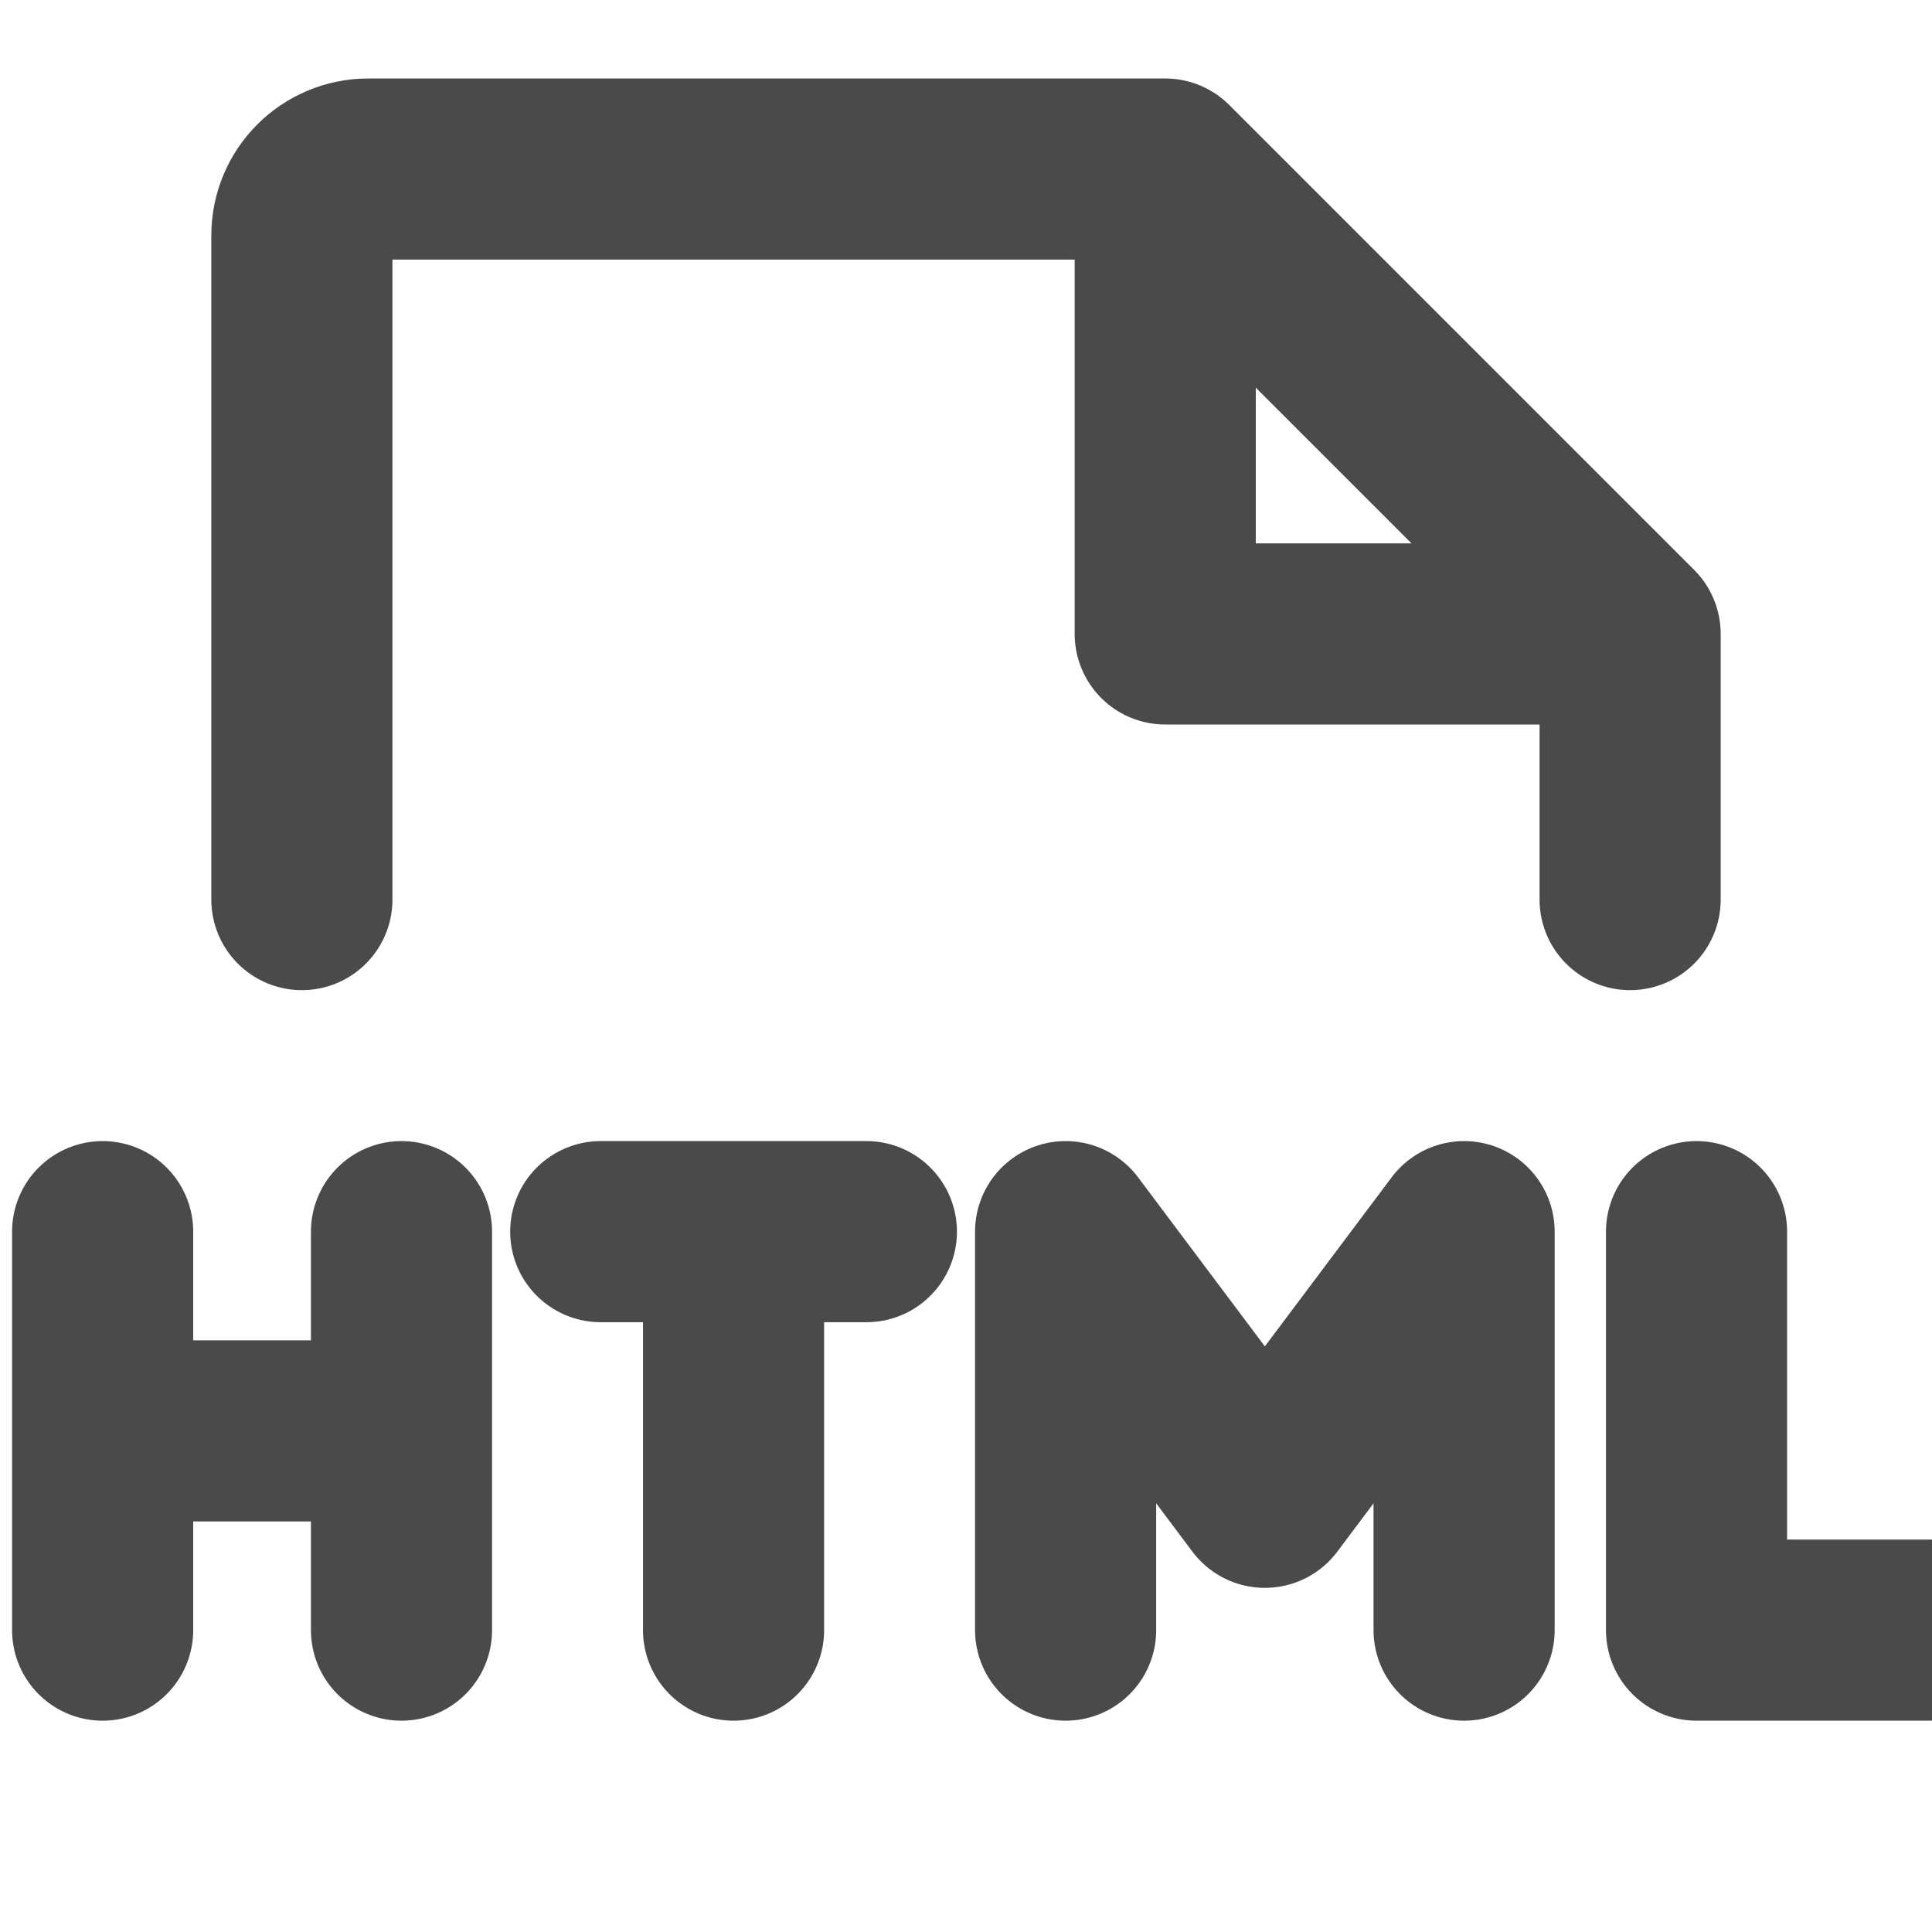
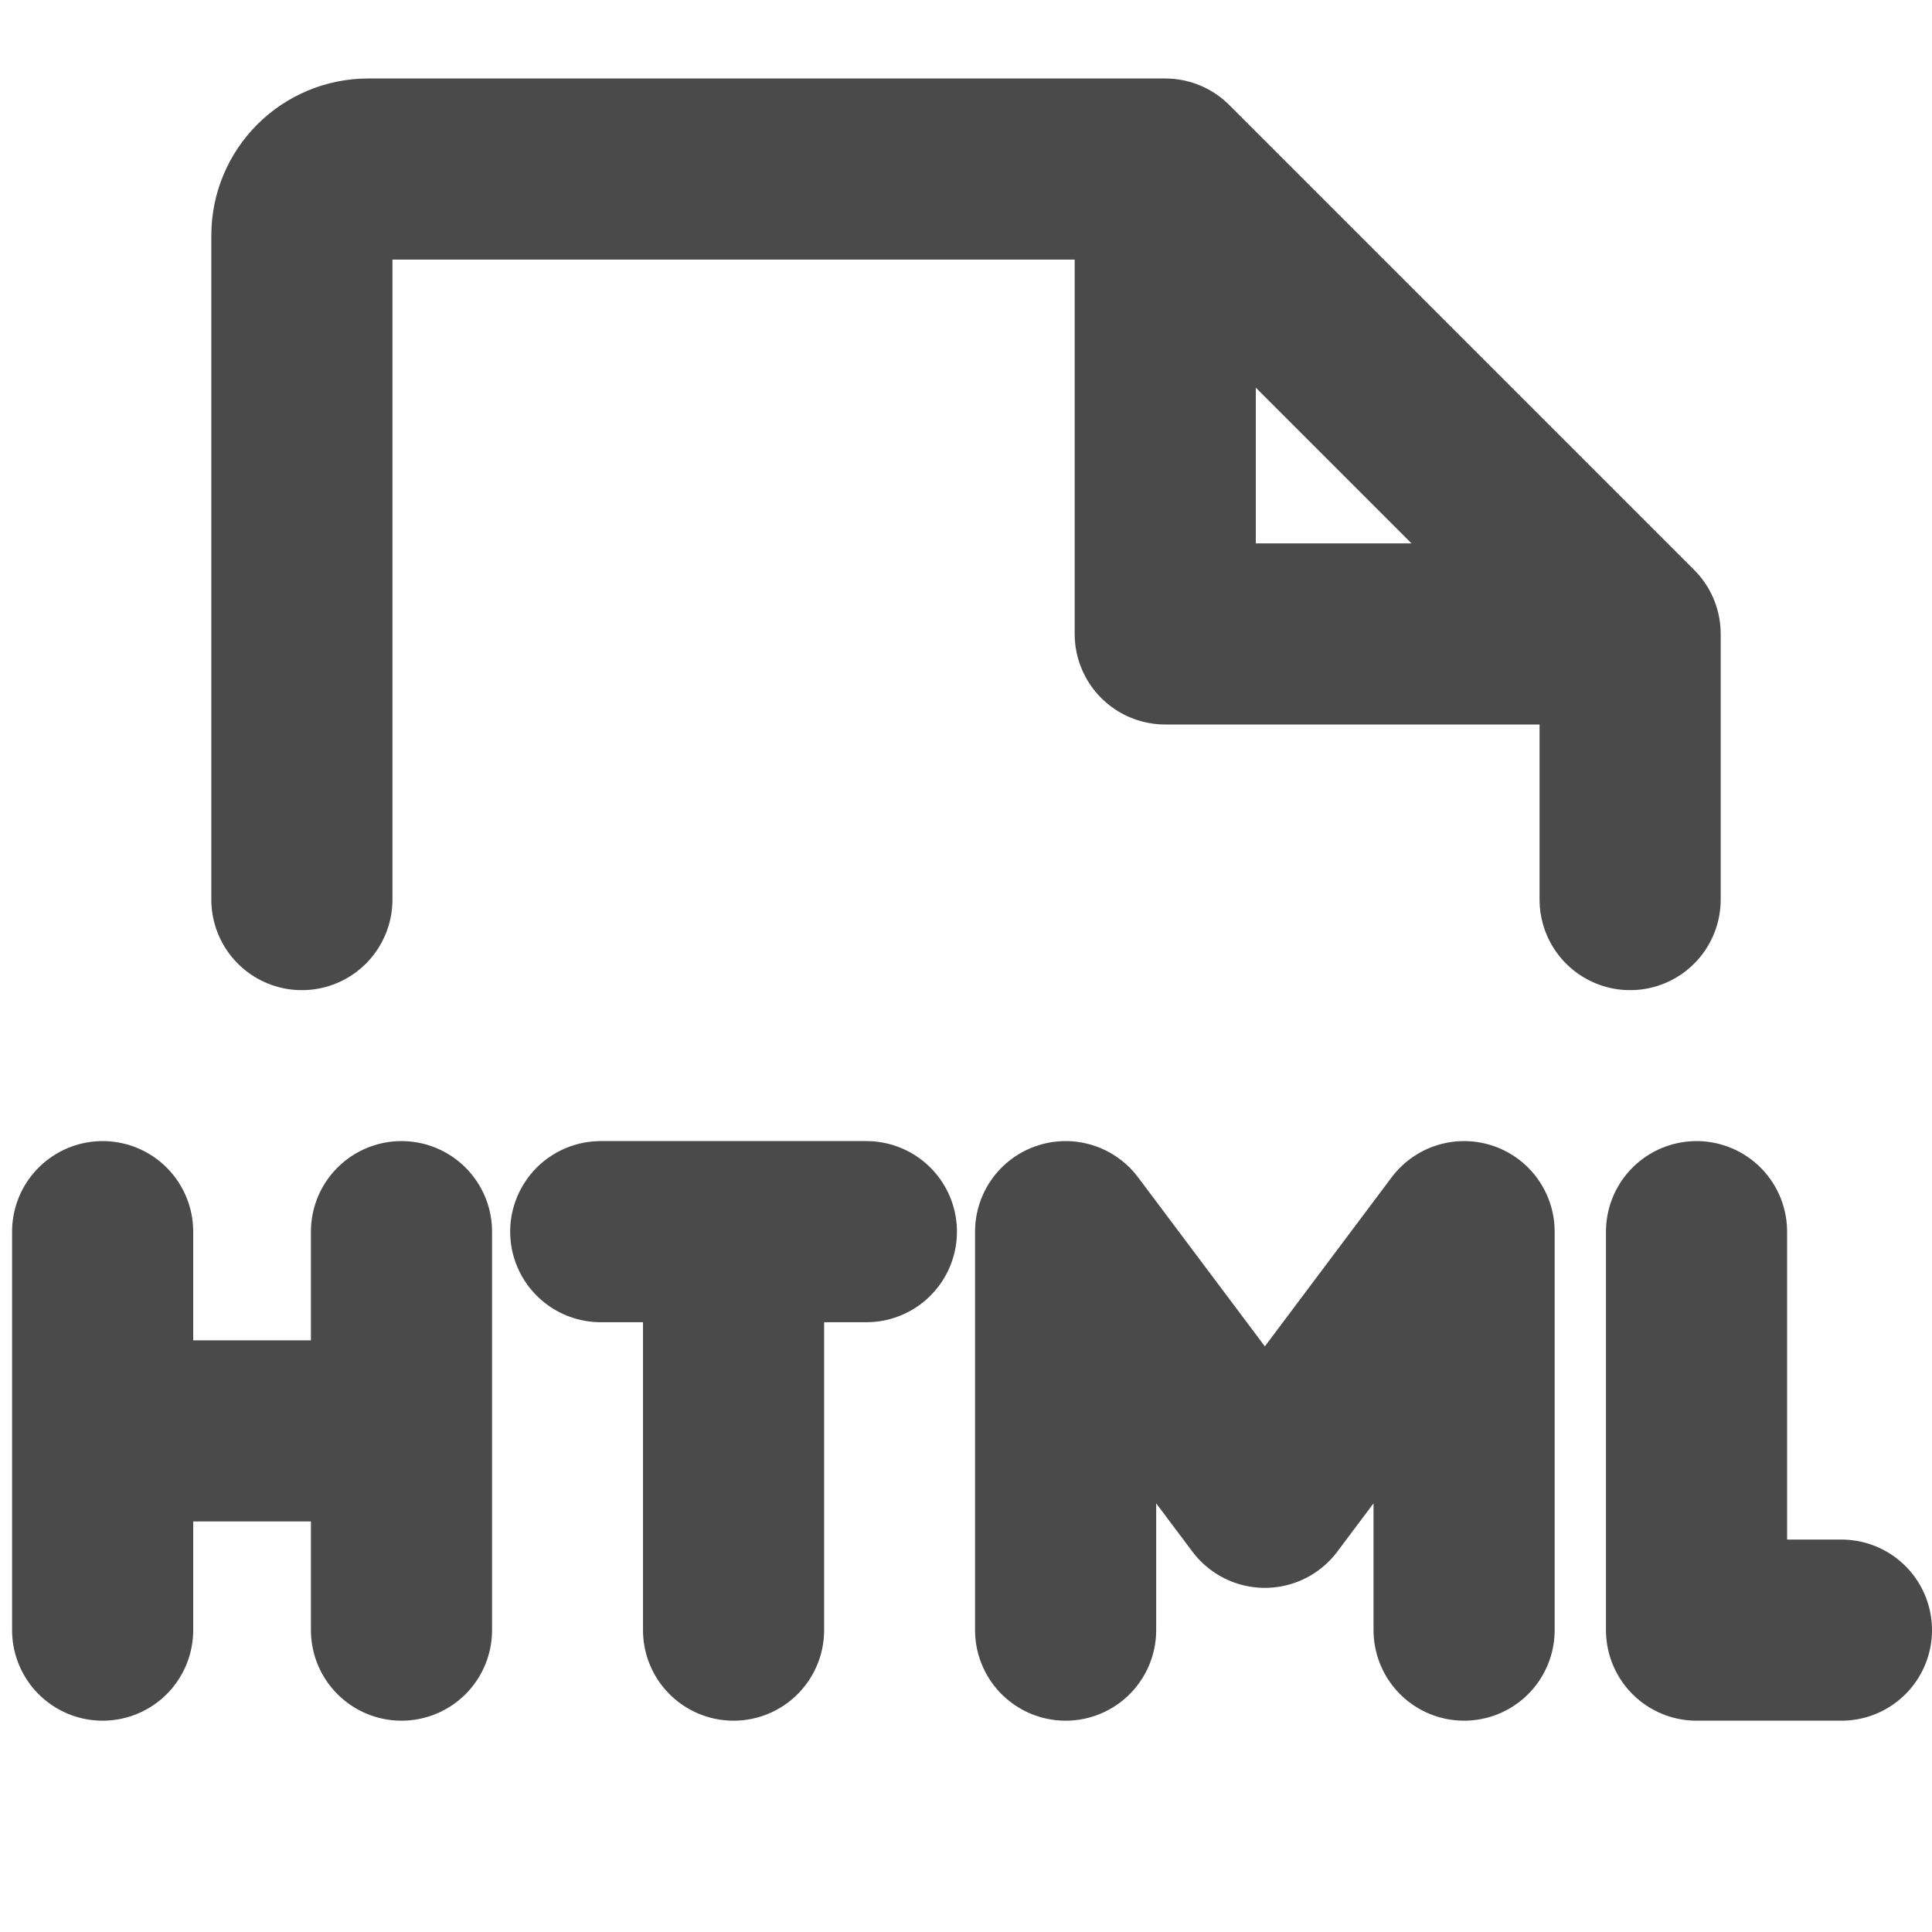
<svg xmlns="http://www.w3.org/2000/svg" preserveAspectRatio="none" overflow="visible" style="display: block;" width="16" height="16" viewBox="0 0 16 16" fill="none">
  <g id="system-file-html">
-     <path id="Vector" d="M2.5 7.45V1.95a0.55 0.55 0 0 1 0.55 -0.55h6.6l3.85 3.85v2.2M9.65 1.4L9.65 5.25L13.5 5.25M0.85 10.2L0.85 13.5M3.325 10.2L3.325 13.5M6.075 10.2L6.075 13.5M7.175 10.2L4.975 10.2M3.325 11.85L0.85 11.85M8.825 13.5L8.825 10.2L10.475 12.4L12.125 10.2L12.125 13.5M14.05 10.2L14.05 13.5L15.975 13.5" stroke="#4A4A4A" stroke-width="1.5" stroke-linecap="round" stroke-linejoin="round" />
+     <path id="Vector" d="M2.5 7.45V1.95a0.55 0.55 0 0 1 0.55 -0.55h6.6l3.85 3.85v2.2M9.65 1.4L9.65 5.25L13.5 5.25M0.85 10.2L0.85 13.5M3.325 10.2L3.325 13.5M6.075 10.2L6.075 13.5M7.175 10.2L4.975 10.2M3.325 11.85L0.85 11.85M8.825 13.5L8.825 10.2L10.475 12.4L12.125 10.2L12.125 13.5M14.05 10.2L14.05 13.5L15.25 13.5" stroke="#4A4A4A" stroke-width="1.5" stroke-linecap="round" stroke-linejoin="round" />
  </g>
</svg>
